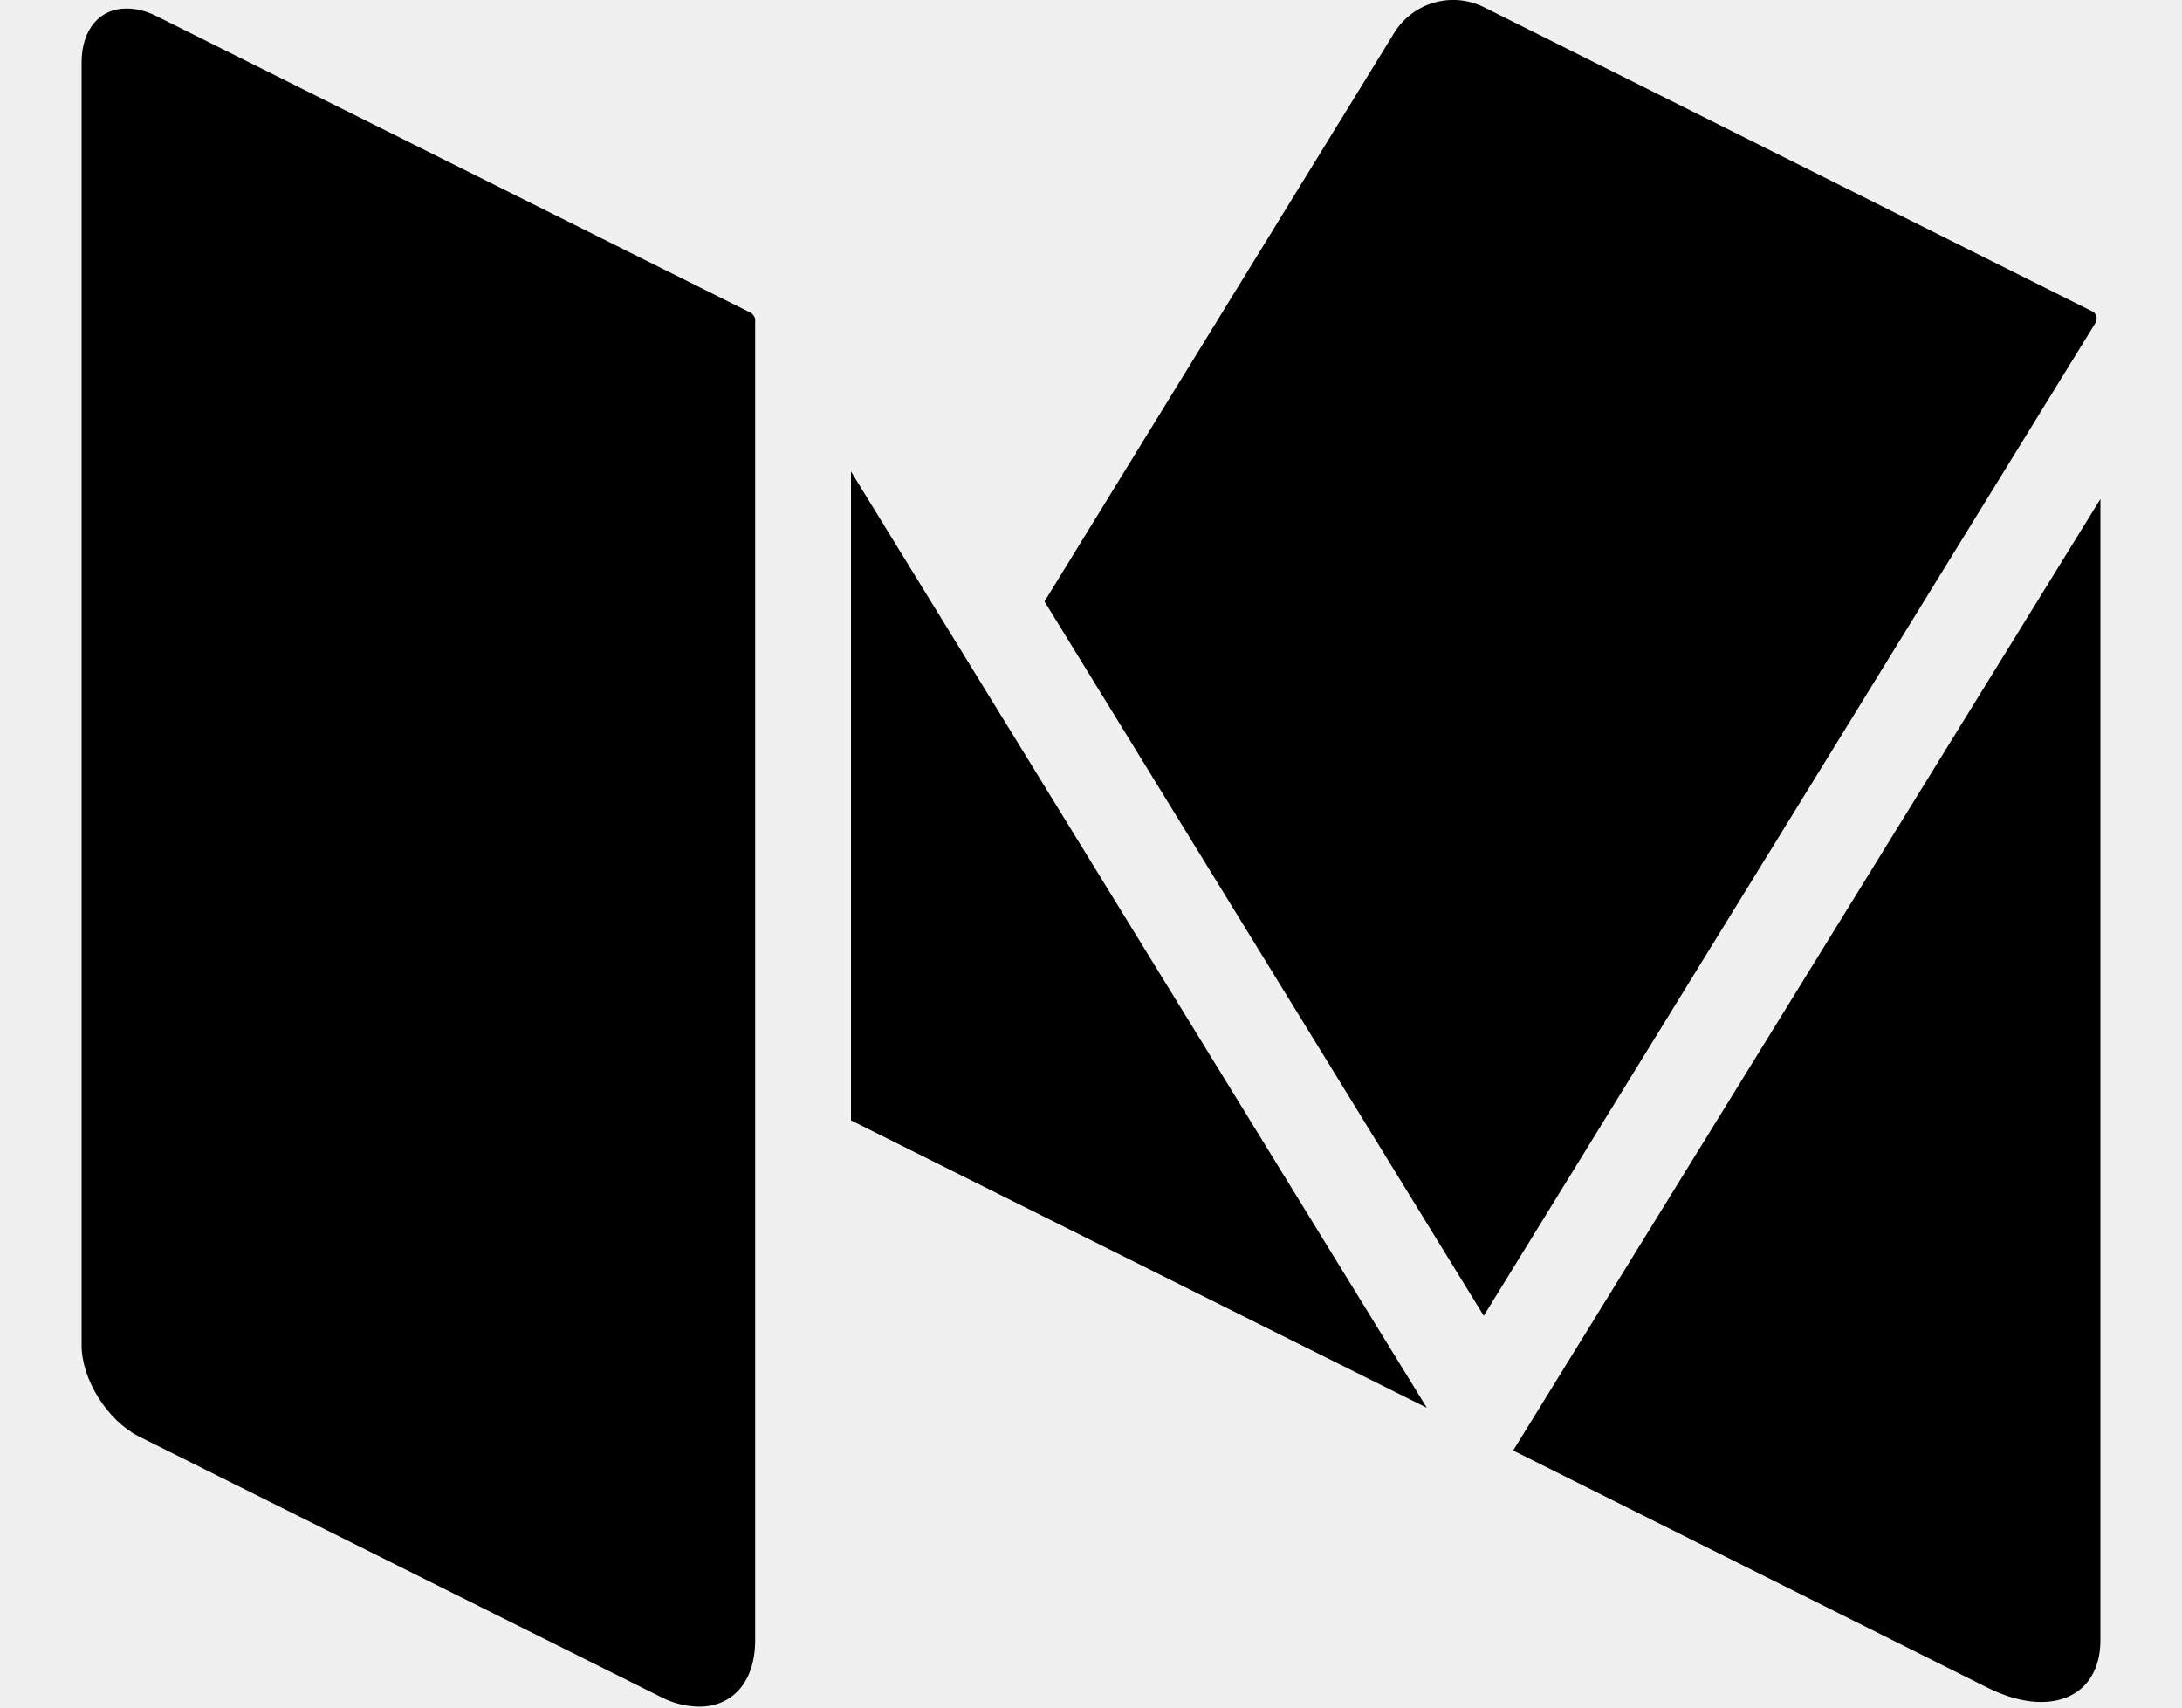
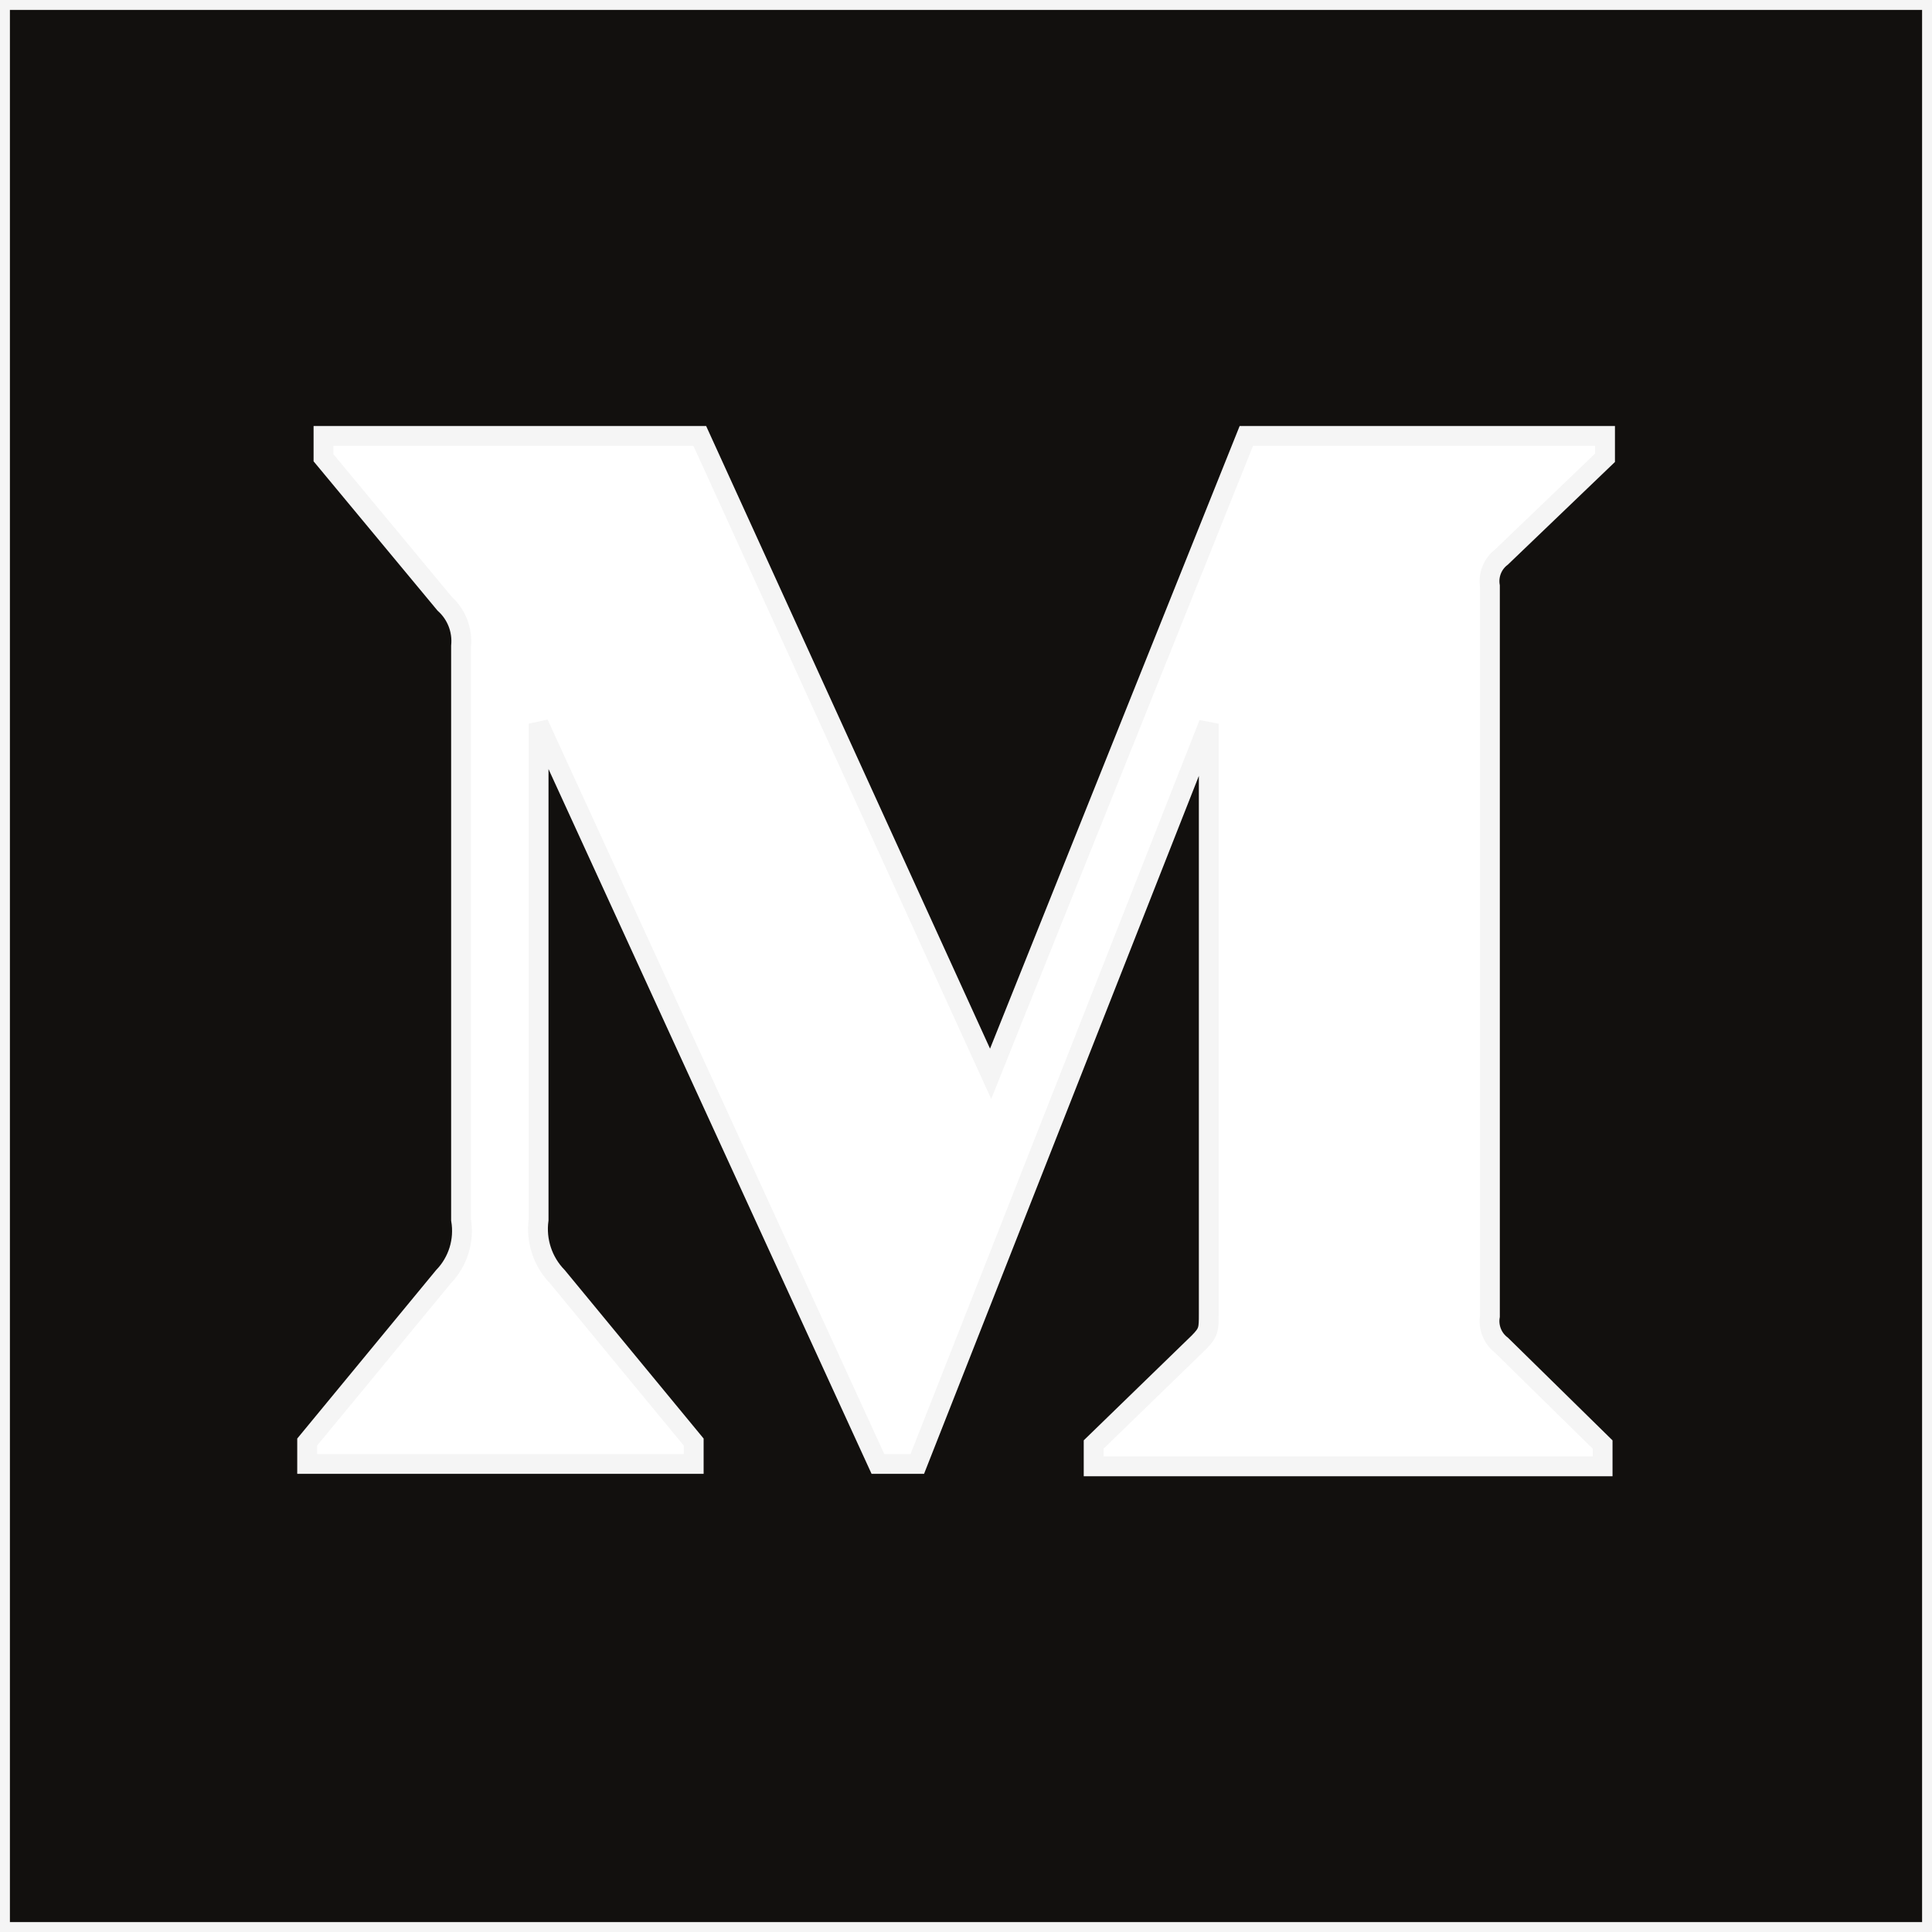
- <svg xmlns="http://www.w3.org/2000/svg" xmlns:xlink="http://www.w3.org/1999/xlink" width="23" height="18" viewBox="0 0 23 18">
-   <defs>
-     <path id="a" d="M446.09 870.4l-6.45 10.47-4.63-7.53 3.69-6a.73.73 0 0 1 .93-.27l6.42 3.21.02.01c.03.03.04.07.02.1zm-7.05 11.44l-6.07-3.03v-6.84zm7.1-9.58v12.03c0 .6-.53.83-1.19.5l-5-2.5zm-14.18-1.9v13.93c0 .44-.24.7-.59.7a.9.9 0 0 1-.4-.1l-5.51-2.75c-.33-.17-.6-.6-.6-.96v-13.52c0-.36.2-.57.47-.57.1 0 .2.02.32.08l6.27 3.13c.02.02.04.04.04.07z" />
-   </defs>
-   <use xlink:href="#a" transform="translate(-424 -867)" />
+ <svg xmlns="http://www.w3.org/2000/svg" stroke-width="2" stroke="whitesmoke" height="2500" width="2500" viewBox="0 0 195 195">
+   <g fill="none">
+     <path d="M0 0h195v195H0z" fill="#12100e" />
+     <path d="M46.534 65.216a5.074 5.074 0 0 0-1.651-4.28L32.65 46.2V44h37.98l29.355 64.381L125.795 44H162v2.201l-10.458 10.027a3.057 3.057 0 0 0-1.162 2.935v73.674a3.057 3.057 0 0 0 1.162 2.935l10.213 10.027V148h-51.372v-2.201l10.58-10.272c1.04-1.04 1.04-1.345 1.04-2.934V73.042l-29.417 74.713H88.61L54.362 73.042v50.074a6.908 6.908 0 0 0 1.896 5.747l13.76 16.691v2.201H31v-2.2l13.76-16.692a6.663 6.663 0 0 0 1.774-5.747z" fill="#fff" />
+   </g>
</svg>
